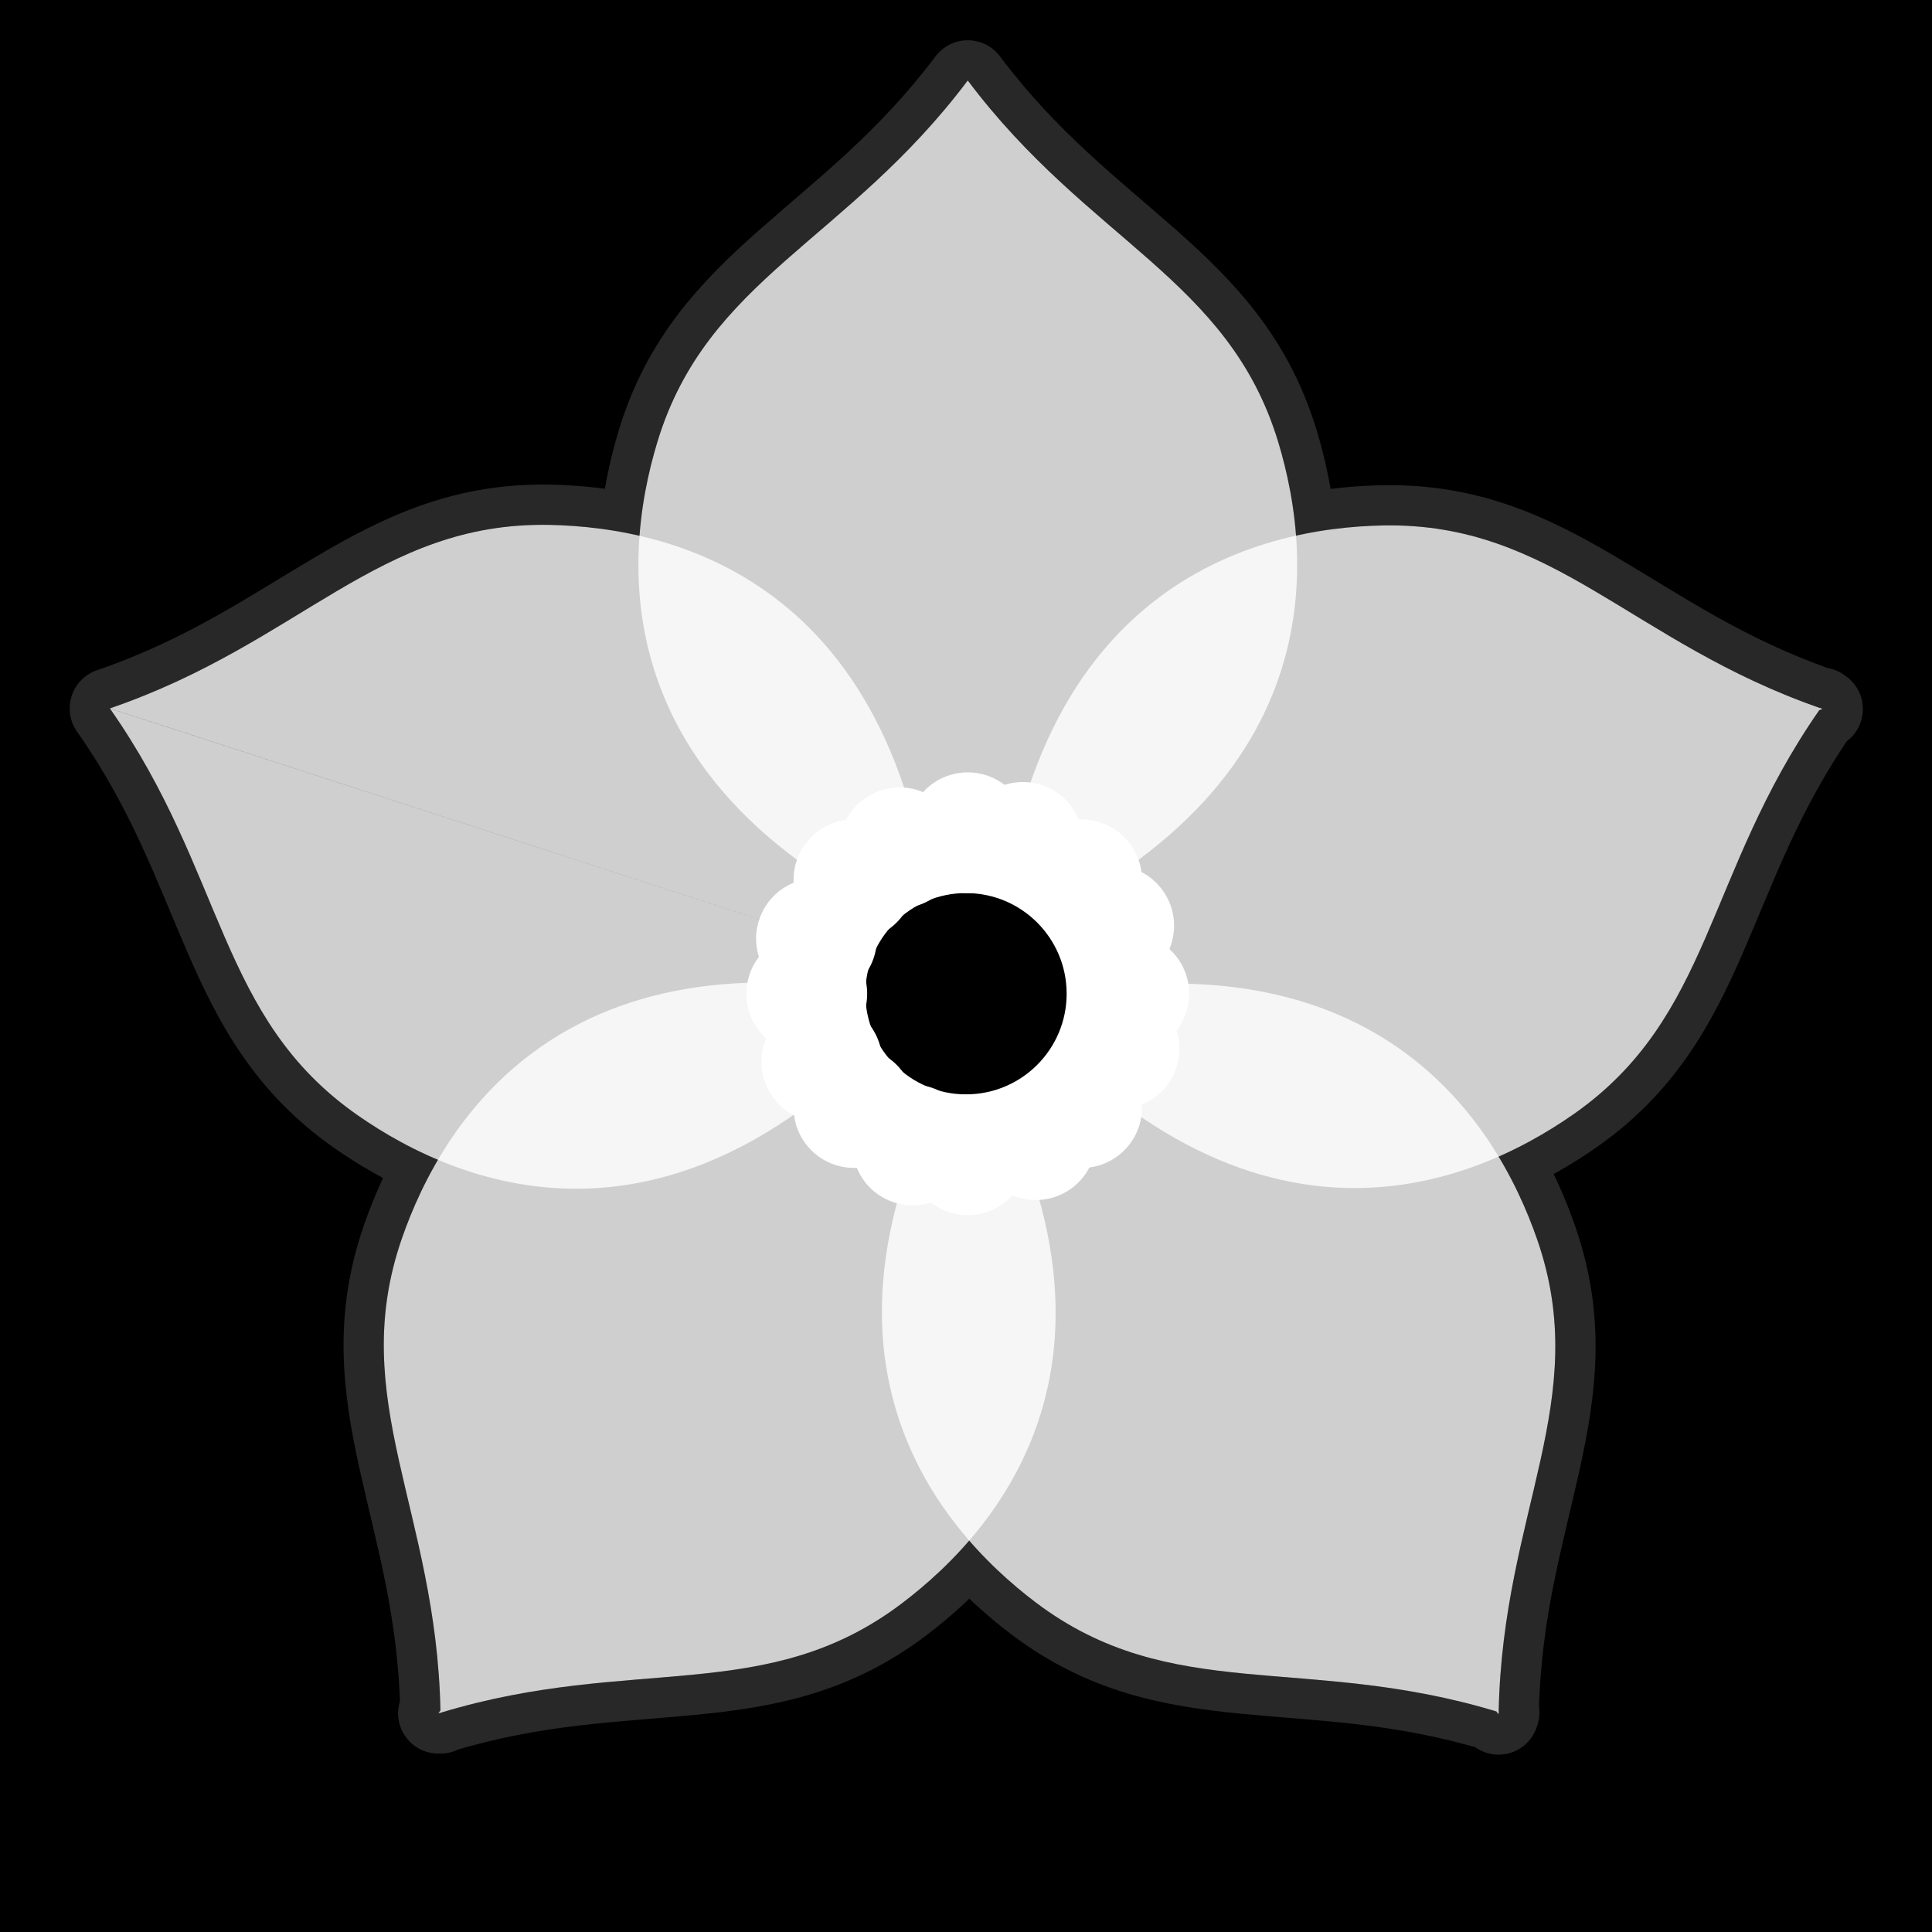
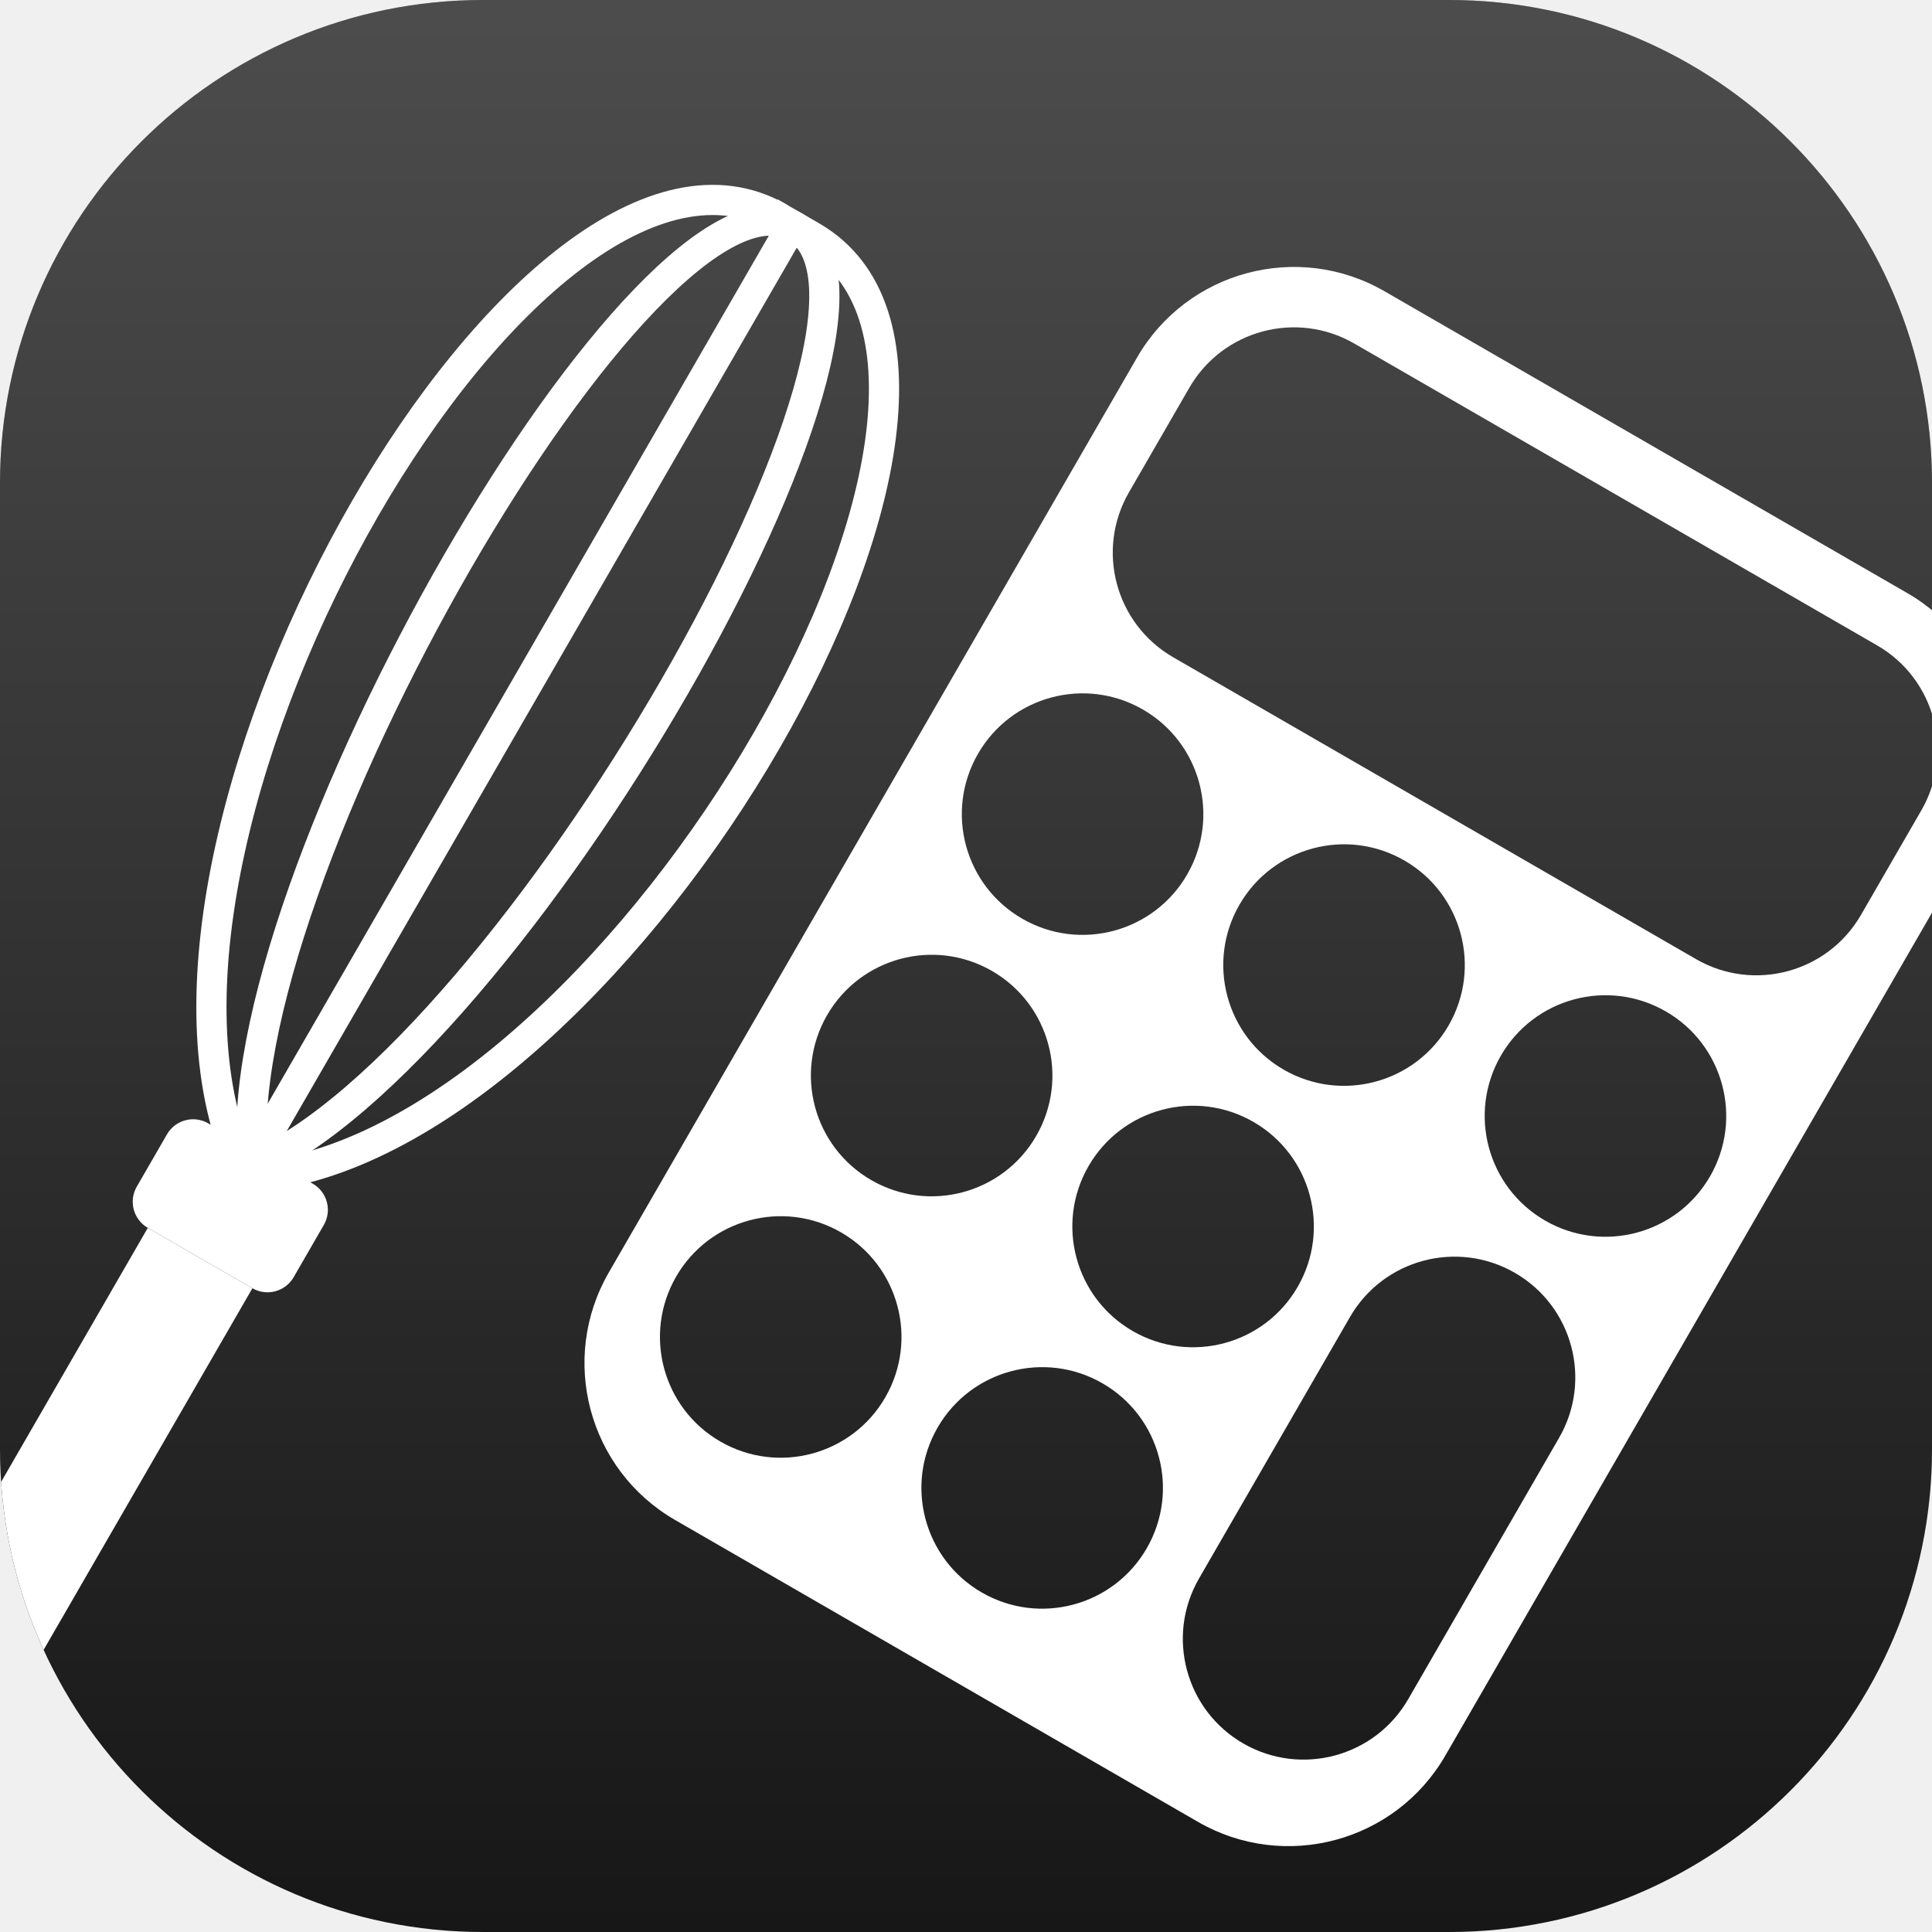
- <svg xmlns="http://www.w3.org/2000/svg" width="32" height="32" viewBox="0 0 32 32" fill="none">
-   <g clip-path="url(#clip0_162_108)">
-     <rect width="32" height="32" fill="black" />
-     <mask id="path-1-outside-1_162_108" maskUnits="userSpaceOnUse" x="0.821" y="0.333" width="31" height="29" fill="black">
-       <rect fill="white" x="0.821" y="0.333" width="31" height="29" />
-       <path d="M16.029 1.333C18.035 4.003 20.346 4.611 21.169 7.317C21.299 7.743 21.42 8.276 21.465 8.873C21.999 8.754 22.497 8.711 22.91 8.703C25.724 8.65 27.018 10.64 30.144 11.727L30.16 11.722C30.158 11.725 30.155 11.727 30.154 11.73C30.166 11.734 30.177 11.739 30.189 11.743L30.133 11.762C28.243 14.479 28.364 16.848 26.057 18.459C25.726 18.691 25.308 18.941 24.821 19.155C25.117 19.646 25.322 20.127 25.462 20.533C26.382 23.193 24.89 25.038 24.823 28.347L24.832 28.361C24.829 28.36 24.826 28.358 24.823 28.357C24.822 28.369 24.821 28.383 24.821 28.396L24.785 28.347C21.617 27.389 19.401 28.238 17.157 26.541C16.816 26.284 16.425 25.943 16.053 25.515C15.676 25.951 15.28 26.298 14.935 26.559C12.69 28.255 10.474 27.407 7.306 28.366L7.296 28.378C7.296 28.375 7.296 28.372 7.296 28.368C7.284 28.372 7.272 28.375 7.26 28.378L7.295 28.33C7.228 25.021 5.736 23.176 6.656 20.517C6.789 20.13 6.982 19.675 7.255 19.209C6.726 18.986 6.275 18.717 5.921 18.47C3.604 16.851 3.739 14.466 1.821 11.734L15.524 16.187C15.414 16.322 15.303 16.451 15.194 16.577C15.381 16.62 15.572 16.668 15.767 16.72L15.746 16.748C15.85 16.908 15.947 17.066 16.039 17.221C16.141 17.051 16.249 16.878 16.363 16.702L16.382 16.731C16.533 16.691 16.682 16.655 16.828 16.62C16.704 16.478 16.579 16.33 16.454 16.175L16.488 16.164C16.499 15.949 16.515 15.74 16.535 15.537C16.371 15.607 16.203 15.677 16.029 15.743C15.838 15.67 15.653 15.594 15.475 15.518C15.496 15.734 15.514 15.956 15.526 16.186L1.821 11.733C4.979 10.649 6.272 8.641 9.099 8.694C9.525 8.702 10.04 8.747 10.592 8.874C10.637 8.277 10.758 7.744 10.888 7.317C11.711 4.611 14.022 4.003 16.029 1.333Z" />
-     </mask>
-     <path d="M16.029 1.333L16.562 0.933C16.436 0.765 16.238 0.667 16.029 0.667C15.819 0.667 15.622 0.765 15.496 0.933L16.029 1.333ZM21.169 7.317L21.807 7.123L21.807 7.123L21.169 7.317ZM21.465 8.873L20.8 8.924C20.815 9.117 20.913 9.294 21.068 9.409C21.224 9.524 21.421 9.566 21.61 9.524L21.465 8.873ZM22.91 8.703L22.898 8.037L22.898 8.037L22.91 8.703ZM30.144 11.727L29.925 12.357C30.06 12.403 30.206 12.406 30.343 12.363L30.144 11.727ZM30.16 11.722L30.705 12.105C30.869 11.871 30.866 11.559 30.698 11.329C30.53 11.098 30.233 11.001 29.961 11.086L30.16 11.722ZM30.154 11.73L29.608 11.347C29.488 11.518 29.455 11.736 29.519 11.935C29.584 12.134 29.738 12.291 29.935 12.36L30.154 11.73ZM30.189 11.743L30.4 12.376C30.671 12.286 30.854 12.032 30.855 11.746C30.857 11.46 30.675 11.206 30.405 11.113L30.189 11.743ZM30.133 11.762L29.922 11.13C29.786 11.175 29.668 11.263 29.586 11.381L30.133 11.762ZM26.057 18.459L26.439 19.006L26.439 19.006L26.057 18.459ZM24.821 19.155L24.552 18.545C24.377 18.623 24.243 18.772 24.185 18.954C24.127 19.137 24.151 19.336 24.25 19.5L24.821 19.155ZM25.462 20.533L26.092 20.316L26.092 20.316L25.462 20.533ZM24.823 28.347L24.156 28.333C24.153 28.477 24.197 28.617 24.28 28.734L24.823 28.347ZM24.832 28.361L24.637 28.998C24.91 29.082 25.206 28.982 25.373 28.75C25.54 28.518 25.541 28.206 25.375 27.973L24.832 28.361ZM24.823 28.357L25.02 27.72C24.82 27.658 24.602 27.693 24.433 27.816C24.263 27.939 24.16 28.134 24.156 28.344L24.823 28.357ZM24.821 28.396L24.285 28.792C24.455 29.022 24.752 29.118 25.024 29.031C25.296 28.944 25.482 28.693 25.487 28.407L24.821 28.396ZM24.785 28.347L25.32 27.95C25.235 27.835 25.115 27.75 24.977 27.709L24.785 28.347ZM17.157 26.541L16.755 27.073L16.755 27.073L17.157 26.541ZM16.053 25.515L16.556 25.078C16.429 24.932 16.245 24.848 16.052 24.848C15.859 24.849 15.675 24.933 15.549 25.079L16.053 25.515ZM14.935 26.559L15.337 27.091L15.337 27.091L14.935 26.559ZM7.306 28.366L7.113 27.727C6.98 27.768 6.862 27.849 6.778 27.959L7.306 28.366ZM7.296 28.378L6.63 28.389C6.634 28.672 6.818 28.922 7.087 29.011C7.356 29.1 7.652 29.009 7.825 28.785L7.296 28.378ZM7.296 28.368L7.963 28.357C7.959 28.148 7.858 27.953 7.689 27.83C7.52 27.706 7.303 27.67 7.103 27.73L7.296 28.368ZM7.26 28.378L6.723 27.983C6.553 28.215 6.55 28.53 6.717 28.764C6.883 28.999 7.181 29.1 7.456 29.015L7.26 28.378ZM7.295 28.33L7.833 28.725C7.919 28.607 7.965 28.463 7.962 28.317L7.295 28.33ZM6.656 20.517L6.026 20.299L6.026 20.299L6.656 20.517ZM7.255 19.209L7.83 19.547C7.927 19.381 7.948 19.181 7.888 18.999C7.827 18.817 7.691 18.669 7.514 18.595L7.255 19.209ZM5.921 18.47L5.54 19.017L5.54 19.017L5.921 18.47ZM1.821 11.734L2.027 11.1C1.754 11.011 1.455 11.107 1.285 11.337C1.114 11.568 1.11 11.882 1.275 12.117L1.821 11.734ZM15.524 16.187L16.042 16.606C16.18 16.436 16.225 16.208 16.163 15.997C16.101 15.787 15.939 15.621 15.73 15.553L15.524 16.187ZM15.194 16.577L14.69 16.141C14.536 16.318 14.487 16.563 14.56 16.785C14.633 17.008 14.818 17.175 15.046 17.227L15.194 16.577ZM15.767 16.72L16.307 17.111C16.436 16.933 16.469 16.704 16.395 16.497C16.322 16.29 16.151 16.133 15.94 16.076L15.767 16.72ZM15.746 16.748L15.207 16.357C15.045 16.58 15.037 16.879 15.187 17.11L15.746 16.748ZM16.039 17.221L15.467 17.563C15.587 17.764 15.805 17.888 16.04 17.888C16.275 17.887 16.492 17.764 16.612 17.562L16.039 17.221ZM16.363 16.702L16.912 16.324C16.785 16.141 16.576 16.033 16.354 16.036C16.131 16.039 15.925 16.153 15.804 16.339L16.363 16.702ZM16.382 16.731L15.833 17.109C15.993 17.341 16.282 17.447 16.554 17.375L16.382 16.731ZM16.828 16.62L16.981 17.269C17.209 17.216 17.392 17.047 17.463 16.824C17.535 16.602 17.484 16.358 17.331 16.182L16.828 16.62ZM16.454 16.175L16.249 15.541C16.04 15.608 15.878 15.775 15.815 15.985C15.753 16.196 15.798 16.424 15.936 16.595L16.454 16.175ZM16.488 16.164L16.693 16.799C16.955 16.714 17.138 16.476 17.153 16.2L16.488 16.164ZM16.535 15.537L17.198 15.601C17.221 15.367 17.118 15.138 16.928 15C16.739 14.861 16.49 14.832 16.274 14.924L16.535 15.537ZM16.029 15.743L15.79 16.366C15.944 16.425 16.114 16.425 16.267 16.366L16.029 15.743ZM15.475 15.518L15.738 14.905C15.521 14.812 15.272 14.841 15.082 14.979C14.892 15.118 14.789 15.347 14.811 15.582L15.475 15.518ZM15.526 16.186L15.32 16.82C15.528 16.888 15.757 16.848 15.931 16.715C16.106 16.581 16.203 16.37 16.192 16.151L15.526 16.186ZM1.821 11.733L1.604 11.102C1.333 11.195 1.152 11.451 1.154 11.738C1.156 12.025 1.342 12.278 1.615 12.367L1.821 11.733ZM9.099 8.694L9.112 8.027L9.112 8.027L9.099 8.694ZM10.592 8.874L10.443 9.524C10.632 9.568 10.831 9.526 10.987 9.411C11.144 9.296 11.242 9.118 11.257 8.924L10.592 8.874ZM10.888 7.317L10.25 7.123L10.25 7.123L10.888 7.317ZM16.029 1.333L15.496 1.734C16.552 3.139 17.707 4.02 18.601 4.811C19.502 5.608 20.174 6.336 20.532 7.511L21.169 7.317L21.807 7.123C21.342 5.592 20.447 4.663 19.485 3.812C18.515 2.955 17.512 2.198 16.562 0.933L16.029 1.333ZM21.169 7.317L20.532 7.511C20.65 7.901 20.76 8.385 20.8 8.924L21.465 8.873L22.13 8.823C22.08 8.168 21.948 7.586 21.807 7.123L21.169 7.317ZM21.465 8.873L21.61 9.524C22.092 9.417 22.545 9.377 22.923 9.37L22.91 8.703L22.898 8.037C22.449 8.045 21.906 8.092 21.32 8.223L21.465 8.873ZM22.91 8.703L22.923 9.37C24.145 9.347 25.043 9.757 26.072 10.362C27.093 10.963 28.281 11.785 29.925 12.357L30.144 11.727L30.363 11.097C28.881 10.582 27.859 9.866 26.748 9.213C25.646 8.565 24.489 8.007 22.898 8.037L22.91 8.703ZM30.144 11.727L30.343 12.363L30.358 12.358L30.16 11.722L29.961 11.086L29.945 11.091L30.144 11.727ZM30.16 11.722L29.614 11.339C29.62 11.331 29.624 11.325 29.626 11.322C29.628 11.319 29.63 11.317 29.629 11.318C29.629 11.318 29.626 11.322 29.623 11.326C29.62 11.33 29.614 11.338 29.608 11.347L30.154 11.73L30.7 12.113C30.694 12.121 30.689 12.127 30.687 12.13C30.685 12.133 30.683 12.135 30.684 12.134C30.684 12.133 30.687 12.13 30.69 12.126C30.693 12.122 30.699 12.114 30.705 12.105L30.16 11.722ZM30.154 11.73L29.935 12.36C29.926 12.357 29.92 12.354 29.917 12.353C29.915 12.352 29.914 12.351 29.918 12.353C29.92 12.354 29.927 12.357 29.936 12.361C29.945 12.364 29.957 12.369 29.973 12.374L30.189 11.743L30.405 11.113C30.414 11.116 30.421 11.119 30.424 11.12C30.427 11.121 30.428 11.121 30.425 11.12C30.423 11.119 30.416 11.116 30.408 11.113C30.399 11.11 30.387 11.105 30.372 11.1L30.154 11.73ZM30.189 11.743L29.978 11.111L29.922 11.13L30.133 11.762L30.344 12.394L30.4 12.376L30.189 11.743ZM30.133 11.762L29.586 11.381C28.592 12.81 28.114 14.173 27.64 15.259C27.163 16.354 26.678 17.213 25.675 17.913L26.057 18.459L26.439 19.006C27.744 18.095 28.351 16.964 28.863 15.792C29.378 14.611 29.784 13.431 30.68 12.143L30.133 11.762ZM26.057 18.459L25.675 17.913C25.373 18.123 24.994 18.351 24.552 18.545L24.821 19.155L25.089 19.766C25.622 19.531 26.078 19.258 26.439 19.006L26.057 18.459ZM24.821 19.155L24.25 19.5C24.517 19.942 24.704 20.38 24.832 20.751L25.462 20.533L26.092 20.316C25.94 19.875 25.716 19.349 25.391 18.811L24.821 19.155ZM25.462 20.533L24.832 20.751C25.232 21.907 25.119 22.887 24.862 24.053C24.607 25.21 24.192 26.593 24.156 28.333L24.823 28.347L25.489 28.361C25.521 26.792 25.886 25.599 26.164 24.34C26.439 23.092 26.613 21.82 26.092 20.316L25.462 20.533ZM24.823 28.347L24.28 28.734L24.29 28.748L24.832 28.361L25.375 27.973L25.365 27.959L24.823 28.347ZM24.832 28.361L25.028 27.723C25.053 27.731 25.072 27.739 25.083 27.743C25.089 27.745 25.093 27.747 25.096 27.748C25.098 27.749 25.1 27.75 25.099 27.75C25.099 27.75 25.098 27.749 25.098 27.749C25.097 27.749 25.095 27.748 25.094 27.747C25.09 27.746 25.085 27.744 25.079 27.741C25.073 27.739 25.065 27.735 25.055 27.732C25.045 27.728 25.034 27.724 25.02 27.72L24.823 28.357L24.625 28.993C24.612 28.989 24.602 28.986 24.593 28.982C24.584 28.979 24.576 28.976 24.571 28.974C24.566 28.972 24.561 28.97 24.559 28.969C24.557 28.968 24.555 28.967 24.556 28.968C24.556 28.968 24.559 28.969 24.562 28.97C24.565 28.971 24.57 28.974 24.577 28.976C24.589 28.982 24.61 28.99 24.637 28.998L24.832 28.361ZM24.823 28.357L24.156 28.344C24.156 28.337 24.157 28.332 24.157 28.33C24.157 28.329 24.157 28.328 24.156 28.333C24.156 28.335 24.156 28.343 24.155 28.351C24.155 28.359 24.154 28.37 24.154 28.384L24.821 28.396L25.487 28.407C25.487 28.415 25.487 28.42 25.487 28.422C25.487 28.423 25.487 28.424 25.487 28.42C25.487 28.417 25.488 28.41 25.488 28.403C25.488 28.395 25.489 28.383 25.489 28.37L24.823 28.357ZM24.821 28.396L25.357 27.999L25.32 27.95L24.785 28.347L24.249 28.744L24.285 28.792L24.821 28.396ZM24.785 28.347L24.977 27.709C23.312 27.205 21.868 27.172 20.689 27.058C19.501 26.942 18.534 26.746 17.559 26.009L17.157 26.541L16.755 27.073C18.024 28.033 19.288 28.261 20.56 28.385C21.843 28.509 23.09 28.531 24.592 28.985L24.785 28.347ZM17.157 26.541L17.559 26.009C17.247 25.774 16.892 25.465 16.556 25.078L16.053 25.515L15.55 25.952C15.958 26.422 16.385 26.794 16.755 27.073L17.157 26.541ZM16.053 25.515L15.549 25.079C15.208 25.474 14.848 25.789 14.533 26.027L14.935 26.559L15.337 27.091C15.712 26.807 16.145 26.429 16.558 25.951L16.053 25.515ZM14.935 26.559L14.533 26.027C13.558 26.764 12.591 26.96 11.402 27.076C10.223 27.19 8.779 27.223 7.113 27.727L7.306 28.366L7.499 29.004C9.001 28.549 10.249 28.527 11.531 28.402C12.804 28.279 14.067 28.05 15.337 27.091L14.935 26.559ZM7.306 28.366L6.778 27.959L6.768 27.972L7.296 28.378L7.825 28.785L7.834 28.772L7.306 28.366ZM7.296 28.378L7.963 28.367C7.963 28.372 7.963 28.376 7.963 28.377C7.963 28.379 7.963 28.38 7.963 28.379C7.963 28.378 7.963 28.375 7.963 28.372C7.963 28.369 7.963 28.363 7.963 28.357L7.296 28.368L6.63 28.38C6.63 28.375 6.63 28.371 6.63 28.37C6.63 28.368 6.63 28.367 6.63 28.368C6.63 28.368 6.63 28.371 6.63 28.374C6.63 28.378 6.63 28.383 6.63 28.389L7.296 28.378ZM7.296 28.368L7.103 27.73C7.11 27.728 7.115 27.727 7.117 27.727C7.118 27.726 7.119 27.726 7.115 27.727C7.112 27.728 7.105 27.729 7.097 27.732C7.089 27.734 7.078 27.737 7.064 27.741L7.26 28.378L7.456 29.015C7.449 29.018 7.443 29.019 7.441 29.02C7.439 29.02 7.438 29.02 7.442 29.02C7.444 29.019 7.451 29.017 7.458 29.015C7.466 29.013 7.477 29.01 7.49 29.006L7.296 28.368ZM7.26 28.378L7.797 28.773L7.833 28.725L7.295 28.33L6.758 27.936L6.723 27.983L7.26 28.378ZM7.295 28.33L7.962 28.317C7.926 26.576 7.511 25.193 7.256 24.036C6.999 22.87 6.886 21.89 7.286 20.735L6.656 20.517L6.026 20.299C5.505 21.803 5.679 23.075 5.954 24.324C6.232 25.582 6.597 26.775 6.629 28.344L7.295 28.33ZM6.656 20.517L7.286 20.735C7.408 20.381 7.583 19.968 7.83 19.547L7.255 19.209L6.68 18.872C6.38 19.383 6.171 19.879 6.026 20.299L6.656 20.517ZM7.255 19.209L7.514 18.595C7.036 18.393 6.626 18.149 6.303 17.923L5.921 18.47L5.54 19.017C5.924 19.285 6.416 19.579 6.996 19.824L7.255 19.209ZM5.921 18.47L6.303 17.923C5.296 17.22 4.812 16.356 4.333 15.254C3.857 14.16 3.376 12.789 2.366 11.351L1.821 11.734L1.275 12.117C2.184 13.411 2.594 14.599 3.11 15.785C3.622 16.963 4.229 18.101 5.54 19.017L5.921 18.47ZM1.821 11.734L1.615 12.368L15.318 16.821L15.524 16.187L15.73 15.553L2.027 11.1L1.821 11.734ZM15.524 16.187L15.006 15.767C14.904 15.893 14.799 16.015 14.69 16.141L15.194 16.577L15.698 17.014C15.807 16.888 15.925 16.751 16.042 16.606L15.524 16.187ZM15.194 16.577L15.046 17.227C15.224 17.268 15.406 17.314 15.594 17.364L15.767 16.72L15.94 16.076C15.737 16.022 15.538 15.972 15.342 15.927L15.194 16.577ZM15.767 16.72L15.227 16.329L15.207 16.357L15.746 16.748L16.286 17.139L16.307 17.111L15.767 16.72ZM15.746 16.748L15.187 17.11C15.284 17.262 15.377 17.412 15.467 17.563L16.039 17.221L16.612 16.879C16.516 16.719 16.415 16.554 16.306 16.386L15.746 16.748ZM16.039 17.221L16.612 17.562C16.709 17.4 16.812 17.235 16.922 17.066L16.363 16.702L15.804 16.339C15.686 16.521 15.573 16.701 15.466 16.88L16.039 17.221ZM16.363 16.702L15.814 17.081L15.833 17.109L16.382 16.731L16.931 16.352L16.912 16.324L16.363 16.702ZM16.382 16.731L16.554 17.375C16.695 17.337 16.837 17.303 16.981 17.269L16.828 16.62L16.676 15.971C16.528 16.006 16.371 16.044 16.211 16.087L16.382 16.731ZM16.828 16.62L17.331 16.182C17.212 16.046 17.093 15.904 16.973 15.756L16.454 16.175L15.936 16.595C16.066 16.755 16.196 16.91 16.326 17.059L16.828 16.62ZM16.454 16.175L16.66 16.809L16.693 16.799L16.488 16.164L16.282 15.53L16.249 15.541L16.454 16.175ZM16.488 16.164L17.153 16.2C17.165 15.995 17.18 15.795 17.198 15.601L16.535 15.537L15.871 15.474C15.851 15.686 15.834 15.904 15.822 16.128L16.488 16.164ZM16.535 15.537L16.274 14.924C16.113 14.992 15.953 15.058 15.79 15.121L16.029 15.743L16.267 16.366C16.452 16.295 16.628 16.222 16.795 16.151L16.535 15.537ZM16.029 15.743L16.267 15.121C16.086 15.051 15.91 14.979 15.738 14.905L15.475 15.518L15.212 16.131C15.397 16.21 15.589 16.289 15.79 16.366L16.029 15.743ZM15.475 15.518L14.811 15.582C14.832 15.791 14.849 16.003 14.86 16.221L15.526 16.186L16.192 16.151C16.179 15.909 16.16 15.677 16.139 15.454L15.475 15.518ZM15.526 16.186L15.732 15.552L2.027 11.099L1.821 11.733L1.615 12.367L15.32 16.82L15.526 16.186ZM1.821 11.733L2.037 12.363C3.699 11.793 4.895 10.967 5.923 10.361C6.959 9.751 7.858 9.337 9.086 9.36L9.099 8.694L9.112 8.027C7.513 7.997 6.353 8.561 5.246 9.213C4.131 9.869 3.101 10.589 1.604 11.102L1.821 11.733ZM9.099 8.694L9.086 9.36C9.476 9.368 9.944 9.409 10.443 9.524L10.592 8.874L10.742 8.225C10.136 8.085 9.574 8.036 9.112 8.027L9.099 8.694ZM10.592 8.874L11.257 8.924C11.298 8.386 11.407 7.901 11.526 7.511L10.888 7.317L10.25 7.123C10.109 7.586 9.977 8.168 9.927 8.824L10.592 8.874ZM10.888 7.317L11.526 7.511C11.883 6.336 12.556 5.608 13.456 4.811C14.35 4.02 15.506 3.139 16.562 1.734L16.029 1.333L15.496 0.933C14.545 2.197 13.542 2.955 12.573 3.812C11.611 4.663 10.716 5.592 10.25 7.123L10.888 7.317Z" fill="white" fill-opacity="0.16" mask="url(#path-1-outside-1_162_108)" />
-     <path d="M16.029 1.333C18.036 4.003 20.347 4.611 21.17 7.317C21.759 9.255 22.181 13.384 16.029 15.743C9.878 13.384 10.299 9.255 10.889 7.317C11.712 4.611 14.023 4.003 16.029 1.333Z" fill="white" fill-opacity="0.81" />
-     <path d="M1.821 11.733C4.979 10.65 6.272 8.64 9.099 8.694C11.125 8.732 15.182 9.607 15.525 16.186L1.821 11.733ZM15.524 16.186C11.379 21.307 7.583 19.63 5.922 18.471C3.604 16.852 3.739 14.467 1.82 11.734L15.524 16.186Z" fill="white" fill-opacity="0.81" />
-     <path d="M7.295 28.33C7.228 25.021 5.736 23.176 6.655 20.517C7.318 18.602 9.403 15.014 15.767 16.72L15.746 16.748C19.31 22.256 16.549 25.339 14.935 26.559C12.69 28.256 10.474 27.407 7.306 28.366L7.297 28.378C7.296 28.375 7.296 28.372 7.296 28.369C7.284 28.372 7.272 28.375 7.26 28.378L7.295 28.33Z" fill="white" fill-opacity="0.81" />
-     <path d="M24.785 28.347C21.617 27.389 19.401 28.238 17.156 26.542C15.54 25.32 12.773 22.227 16.362 16.703L16.382 16.73C22.721 15.044 24.801 18.622 25.462 20.534C26.382 23.193 24.89 25.039 24.823 28.347L24.832 28.361C24.829 28.36 24.826 28.358 24.822 28.357C24.822 28.37 24.821 28.383 24.82 28.396L24.785 28.347Z" fill="white" fill-opacity="0.81" />
-     <path d="M30.133 11.762C28.242 14.479 28.365 16.848 26.057 18.459C24.396 19.619 20.599 21.296 16.454 16.175L16.488 16.164C16.842 9.614 20.888 8.741 22.91 8.703C25.724 8.65 27.018 10.64 30.144 11.727L30.159 11.722C30.157 11.725 30.155 11.728 30.154 11.73C30.165 11.734 30.177 11.739 30.189 11.743L30.133 11.762Z" fill="white" fill-opacity="0.81" />
-     <circle cx="16" cy="16.459" r="3.333" fill="white" />
-     <circle cx="16" cy="16.459" r="1.667" fill="black" />
-     <circle cx="16.029" cy="13.793" r="1" fill="white" />
-     <circle cx="16.029" cy="19.126" r="1" fill="white" />
-     <circle cx="13.363" cy="16.459" r="1" transform="rotate(-90 13.3629 16.459)" fill="white" />
-     <circle cx="18.696" cy="16.459" r="1" transform="rotate(-90 18.6962 16.459)" fill="white" />
-     <circle cx="14.144" cy="14.573" r="1" transform="rotate(-45 14.1439 14.5735)" fill="white" />
-     <circle cx="17.915" cy="18.345" r="1" transform="rotate(-45 17.9152 18.3447)" fill="white" />
-     <circle cx="14.144" cy="18.345" r="1" transform="rotate(-135 14.1439 18.3446)" fill="white" />
-     <circle cx="17.915" cy="14.573" r="1" transform="rotate(-135 17.9152 14.5733)" fill="white" />
-     <circle cx="14.902" cy="14.042" r="1" transform="rotate(-25 14.9025 14.0423)" fill="white" />
-     <circle cx="17.156" cy="18.876" r="1" transform="rotate(-25 17.1564 18.876)" fill="white" />
-     <circle cx="13.613" cy="17.586" r="1" transform="rotate(-115 13.6127 17.5861)" fill="white" />
-     <circle cx="18.446" cy="15.332" r="1" transform="rotate(-115 18.4463 15.332)" fill="white" />
-     <circle cx="13.524" cy="15.547" r="1" transform="rotate(-70 13.5237 15.5471)" fill="white" />
-     <circle cx="18.535" cy="17.371" r="1" transform="rotate(-70 18.5354 17.3711)" fill="white" />
-     <circle cx="15.117" cy="18.965" r="1" transform="rotate(-160 15.1174 18.9649)" fill="white" />
-     <circle cx="16.942" cy="13.953" r="1" transform="rotate(-160 16.9415 13.9532)" fill="white" />
+ <svg xmlns="http://www.w3.org/2000/svg" width="64" height="64" viewBox="0 0 64 64" fill="none">
+   <g clip-path="url(#clip0_6627_636)">
+     <rect width="64" height="64" rx="16" fill="black" />
+     <g clip-path="url(#clip1_6627_636)">
+       <rect x="40.666" y="6.648" width="32" height="47" rx="6" transform="rotate(30 40.6665 6.64841)" fill="white" />
+       <rect x="41.398" y="9.38" width="28" height="12" rx="4" transform="rotate(30 41.3984 9.38046)" fill="black" />
+       <rect x="34.398" y="21.505" width="8" height="8" rx="4" transform="rotate(30 34.3984 21.5048)" fill="black" />
+       <rect x="29.398" y="30.165" width="8" height="8" rx="4" transform="rotate(30 29.3984 30.1651)" fill="black" />
+       <rect x="24.398" y="38.825" width="8" height="8" rx="4" transform="rotate(30 24.3984 38.8253)" fill="black" />
+       <rect x="43.059" y="26.505" width="8" height="8" rx="4" transform="rotate(30 43.0586 26.5048)" fill="black" />
+       <rect x="38.059" y="35.165" width="8" height="8" rx="4" transform="rotate(30 38.0586 35.1651)" fill="black" />
+       <rect x="33.059" y="43.825" width="8" height="8" rx="4" transform="rotate(30 33.0586 43.8253)" fill="black" />
+       <rect x="51.719" y="31.505" width="8" height="8" rx="4" transform="rotate(30 51.7192 31.5048)" fill="black" />
+       <rect x="46.719" y="40.165" width="8" height="18" rx="4" transform="rotate(30 46.7192 40.1651)" fill="black" />
+     </g>
+     <path d="M8.926 38.932C20.753 37.282 35.039 12.539 26.883 7.83L26.266 7.474L25.512 7.038" stroke="white" />
+     <path d="M25.812 7.212C17.657 2.503 3.371 27.247 7.856 38.314" stroke="white" />
+     <path d="M26.348 7.521C31.14 10.287 16.854 35.031 8.391 38.623" stroke="white" />
+     <path d="M26.348 7.521C21.556 4.754 7.271 29.498 8.391 38.623" stroke="white" />
+     <line x1="26.245" y1="7.462" x2="8.026" y2="39.02" stroke="white" />
+     <rect x="6.031" y="36.711" width="6" height="4" rx="1" transform="rotate(30 6.03076 36.7113)" fill="white" />
+     <rect x="4.896" y="40.675" width="4.001" height="20.234" transform="rotate(30 4.896 40.6751)" fill="white" />
+     <rect width="64" height="64" fill="url(#paint0_linear_6627_636)" />
  </g>
  <defs>
-     <clipPath id="clip0_162_108">
-       <rect width="32" height="32" fill="white" />
+     <linearGradient id="paint0_linear_6627_636" x1="32" y1="0" x2="32" y2="64" gradientUnits="userSpaceOnUse">
+       <stop stop-color="white" stop-opacity="0.3" />
+       <stop offset="1" stop-color="white" stop-opacity="0.09" />
+     </linearGradient>
+     <clipPath id="clip0_6627_636">
+       <rect width="64" height="64" rx="16" fill="white" />
+     </clipPath>
+     <clipPath id="clip1_6627_636">
+       <rect x="40.666" y="6.648" width="32" height="47" rx="6" transform="rotate(30 40.6665 6.64841)" fill="white" />
    </clipPath>
  </defs>
</svg>
